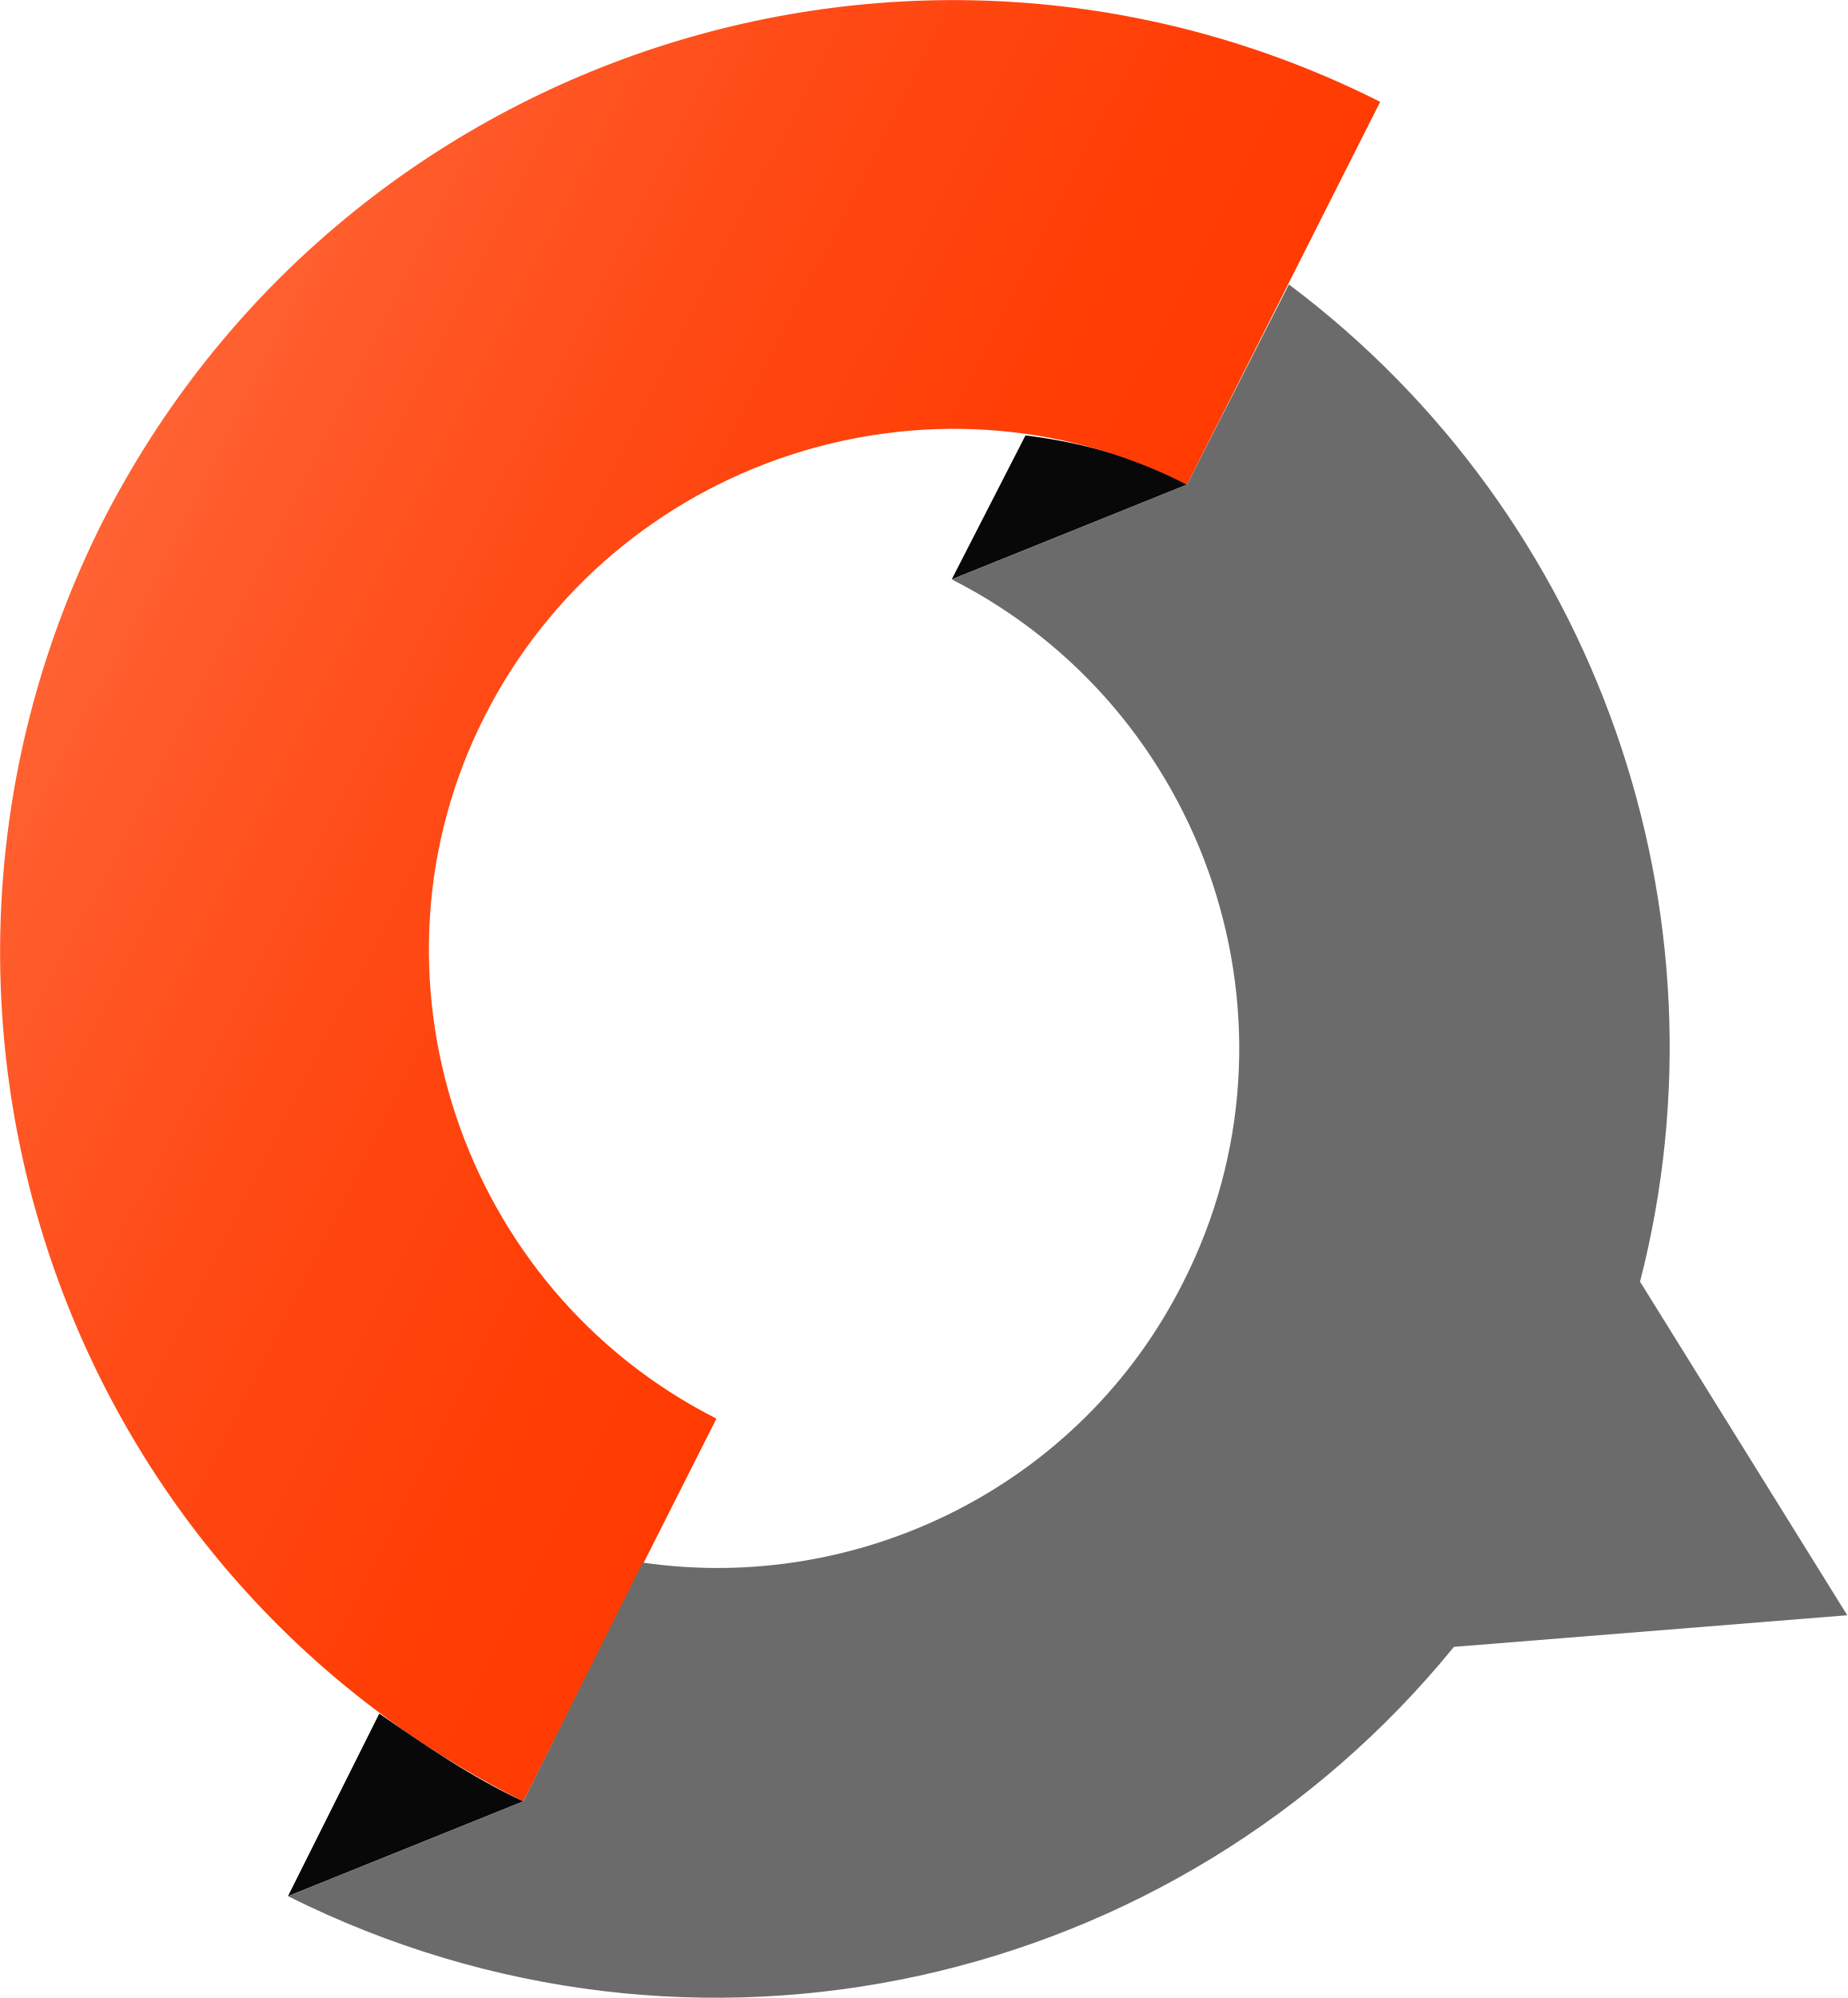
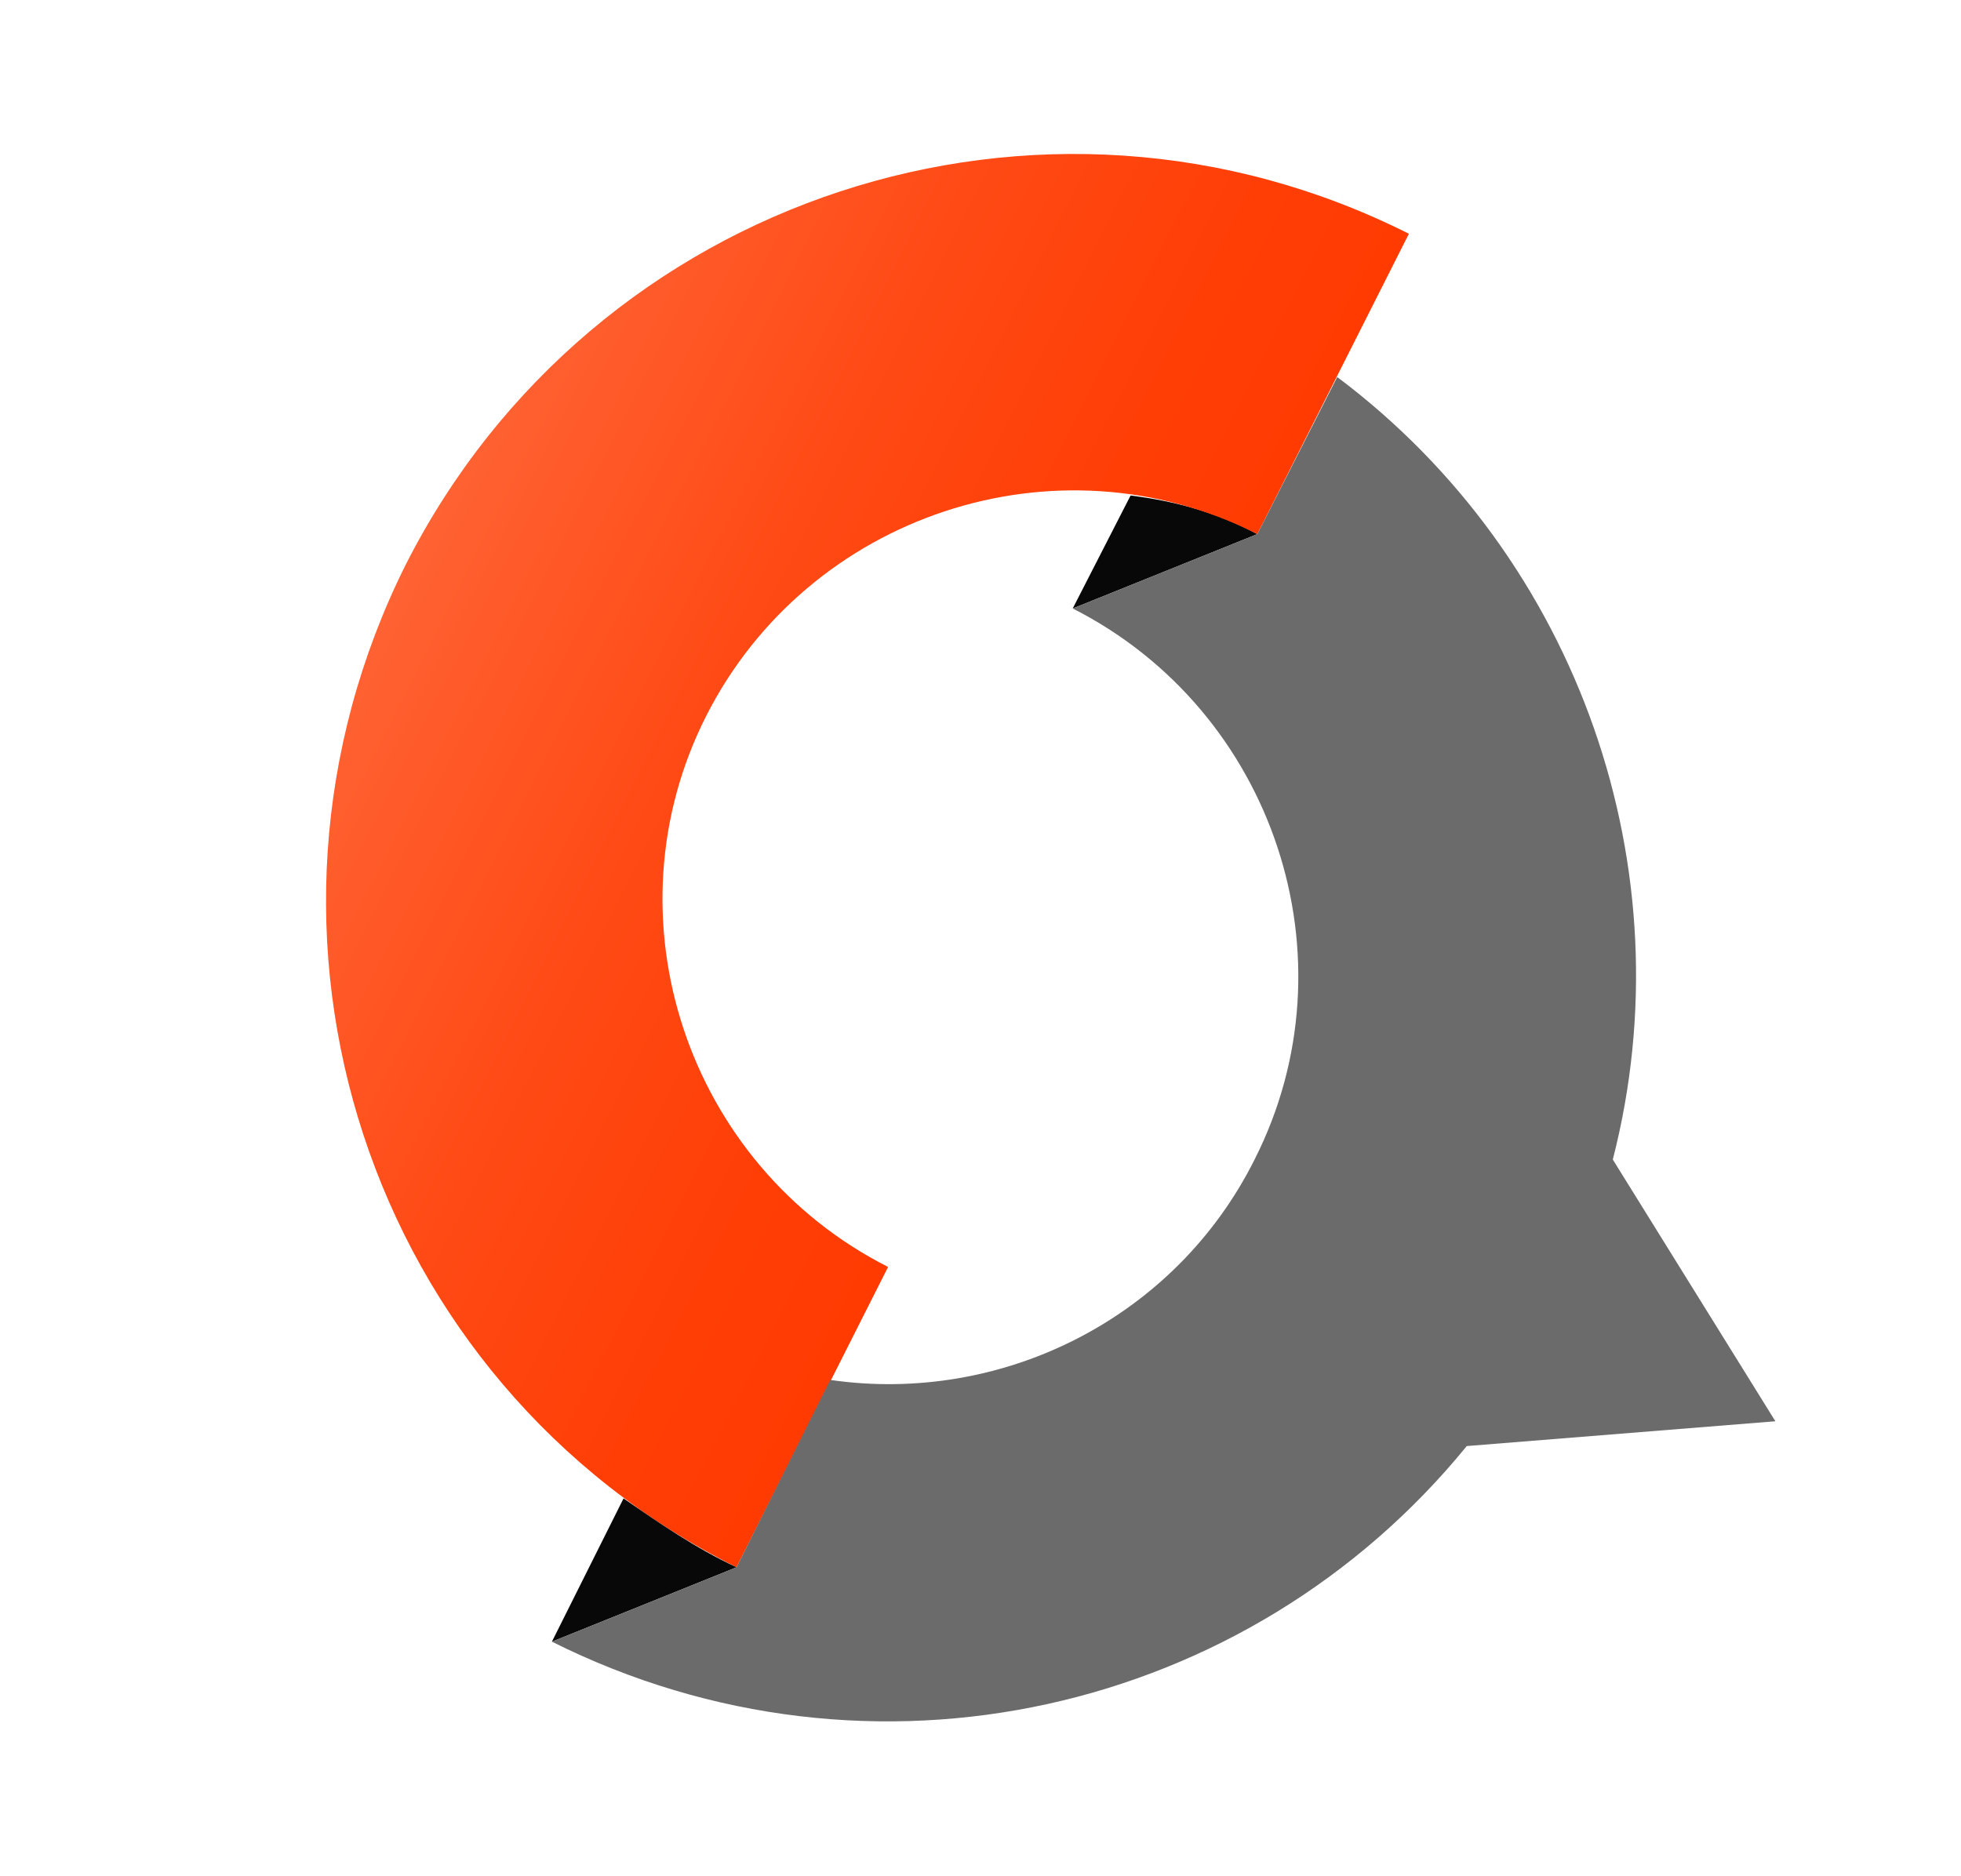
- <svg xmlns="http://www.w3.org/2000/svg" version="1.1" id="Layer_1" x="0px" y="0px" viewBox="0 0 52.6 56.9" style="enable-background:new 0 0 52.6 56.9;" xml:space="preserve">
-   <style type="text/css">
- 	.st0{fill:#080808;}
- 	.st1{fill:url(#SVGID_1_);}
- 	.st2{fill:#6B6B6B;}
- </style>
+ <svg xmlns="http://www.w3.org/2000/svg" version="1.1" id="Layer_1" x="0px" y="0px" width="230px" height="220px" viewBox="-38.229 40 230 220" enable-background="new -38.229 40 230 220" xml:space="preserve">
  <g>
-     <path class="st0" d="M27.1,16.5l6.7-2.7c-1.5-0.8-3-1.2-4.6-1.4L27.1,16.5z" />
-     <linearGradient id="SVGID_1_" gradientUnits="userSpaceOnUse" x1="-39.94" y1="-6.739" x2="28.888" y2="28.005">
+     <path fill="#080808" d="M87.586,111.378l21.654-8.726c-4.849-2.586-9.696-3.878-14.867-4.525L87.586,111.378z" />
+     <linearGradient id="SVGID_1_" gradientUnits="userSpaceOnUse" x1="28.787" y1="231.28" x2="97.614" y2="196.536" gradientTransform="matrix(3.2319 0 0 -3.2319 -222.116 783.7505)">
      <stop offset="0" style="stop-color:#FFFFFF" />
-       <stop offset="3.082335e-03" style="stop-color:#FFFEFE" />
+       <stop offset="0.003" style="stop-color:#FFFEFE" />
      <stop offset="0.17" style="stop-color:#FFCBBC" />
      <stop offset="0.334" style="stop-color:#FF9F82" />
      <stop offset="0.491" style="stop-color:#FF7B54" />
      <stop offset="0.64" style="stop-color:#FF5F2F" />
      <stop offset="0.778" style="stop-color:#FF4A15" />
      <stop offset="0.902" style="stop-color:#FF3E06" />
      <stop offset="1" style="stop-color:#FF3A00" />
    </linearGradient>
-     <path class="st1" d="M2.9,14.9c-6.7,13.4-1.4,29.7,12,36.4l0,0l5.5-10.9l0,0c-7.3-3.7-10.3-12.7-6.6-20c3.7-7.3,12.7-10.3,20-6.6h0   l5.5-10.9l0,0C26-3.8,9.7,1.5,2.9,14.9z" />
-     <path class="st0" d="M14.9,51.3c-1.5-0.7-2.8-1.6-4.1-2.5L8.2,54L14.9,51.3L14.9,51.3z" />
-     <path class="st2" d="M46.7,36.5c2.7-10.5-1.2-21.8-10-28.4l-2.9,5.7h0l-6.7,2.7c7.3,3.7,10.3,12.7,6.6,20c-2.9,5.8-9.2,8.9-15.4,8   l-3.4,6.8L8.2,54c11.6,5.8,25.3,2.6,33.2-7.1L52.6,46L46.7,36.5z" />
+     <path fill="url(#SVGID_1_)" d="M9.373,106.207c-21.654,43.308-4.524,95.988,38.783,117.643l0,0l17.776-35.229l0,0   c-23.593-11.957-33.289-41.045-21.331-64.638c11.958-23.593,41.046-33.289,64.64-21.331l0,0l17.775-35.229l0,0   C84.03,45.77,31.35,62.899,9.373,106.207z" />
+     <path fill="#080808" d="M48.156,223.85c-4.848-2.262-9.049-5.171-13.251-8.08l-8.403,16.807L48.156,223.85L48.156,223.85z" />
+     <path fill="#6B6B6B" d="M150.932,176.018c8.727-33.936-3.879-70.457-32.319-91.788l-9.372,18.422l0,0l-21.654,8.726   c23.593,11.958,33.289,41.045,21.33,64.639c-9.372,18.744-29.733,28.764-49.771,25.855L48.156,223.85l-21.654,8.727   c37.49,18.745,81.768,8.402,107.301-22.947L170,206.721L150.932,176.018z" />
  </g>
</svg>
